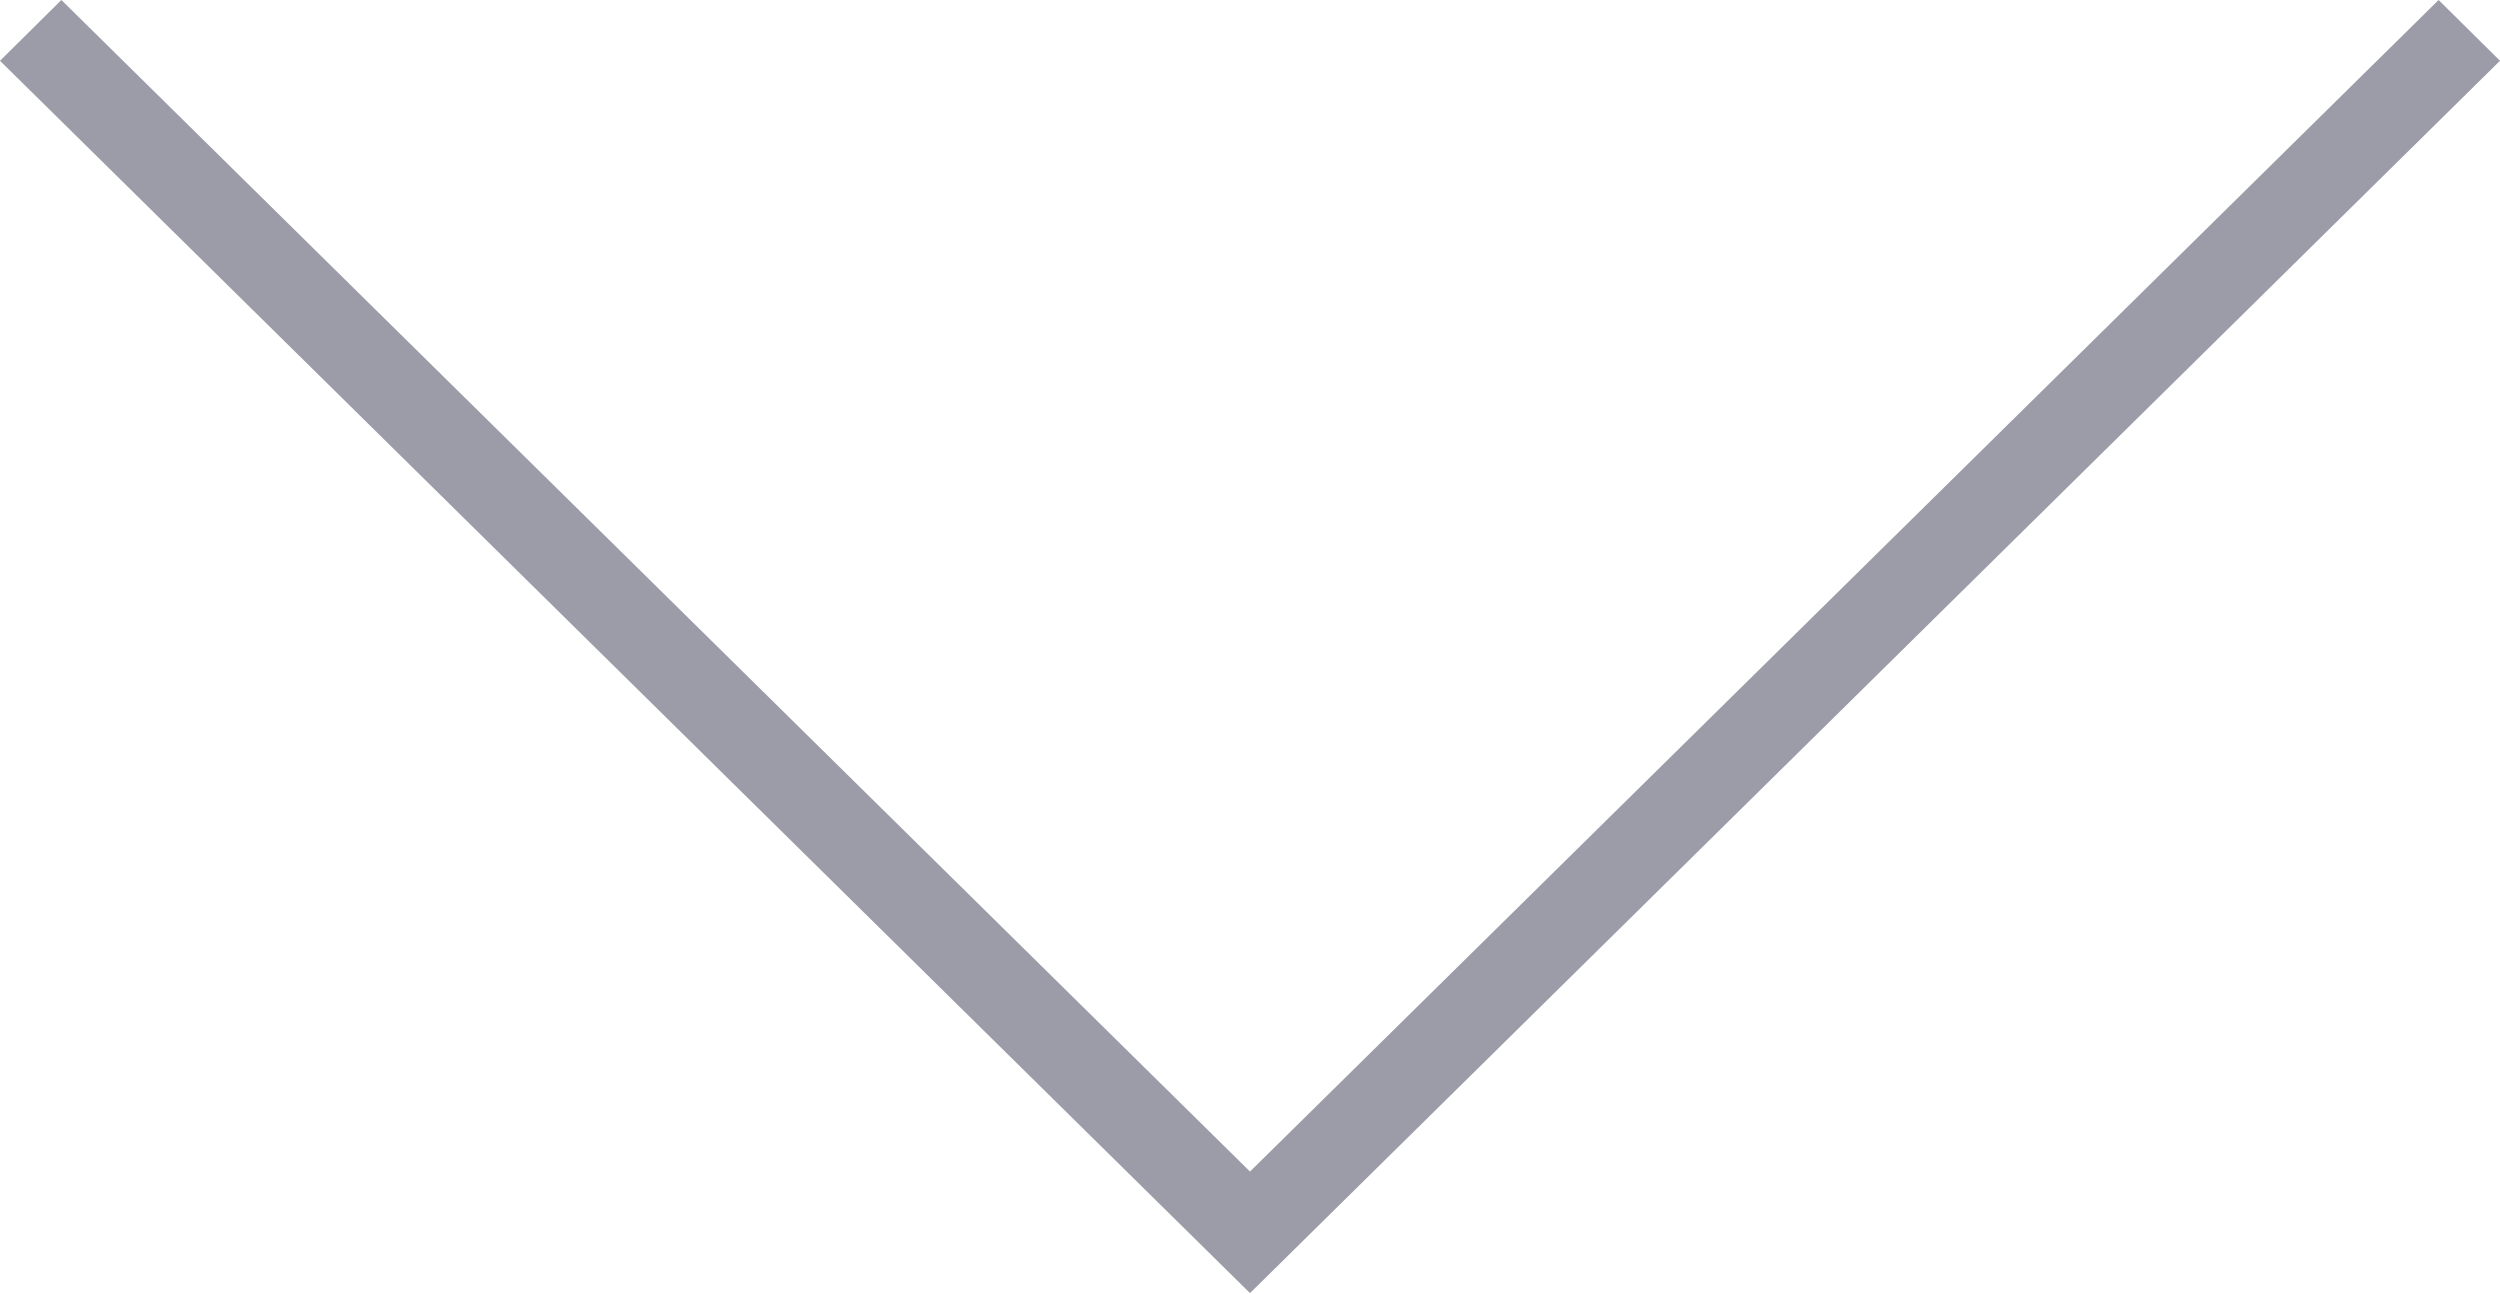
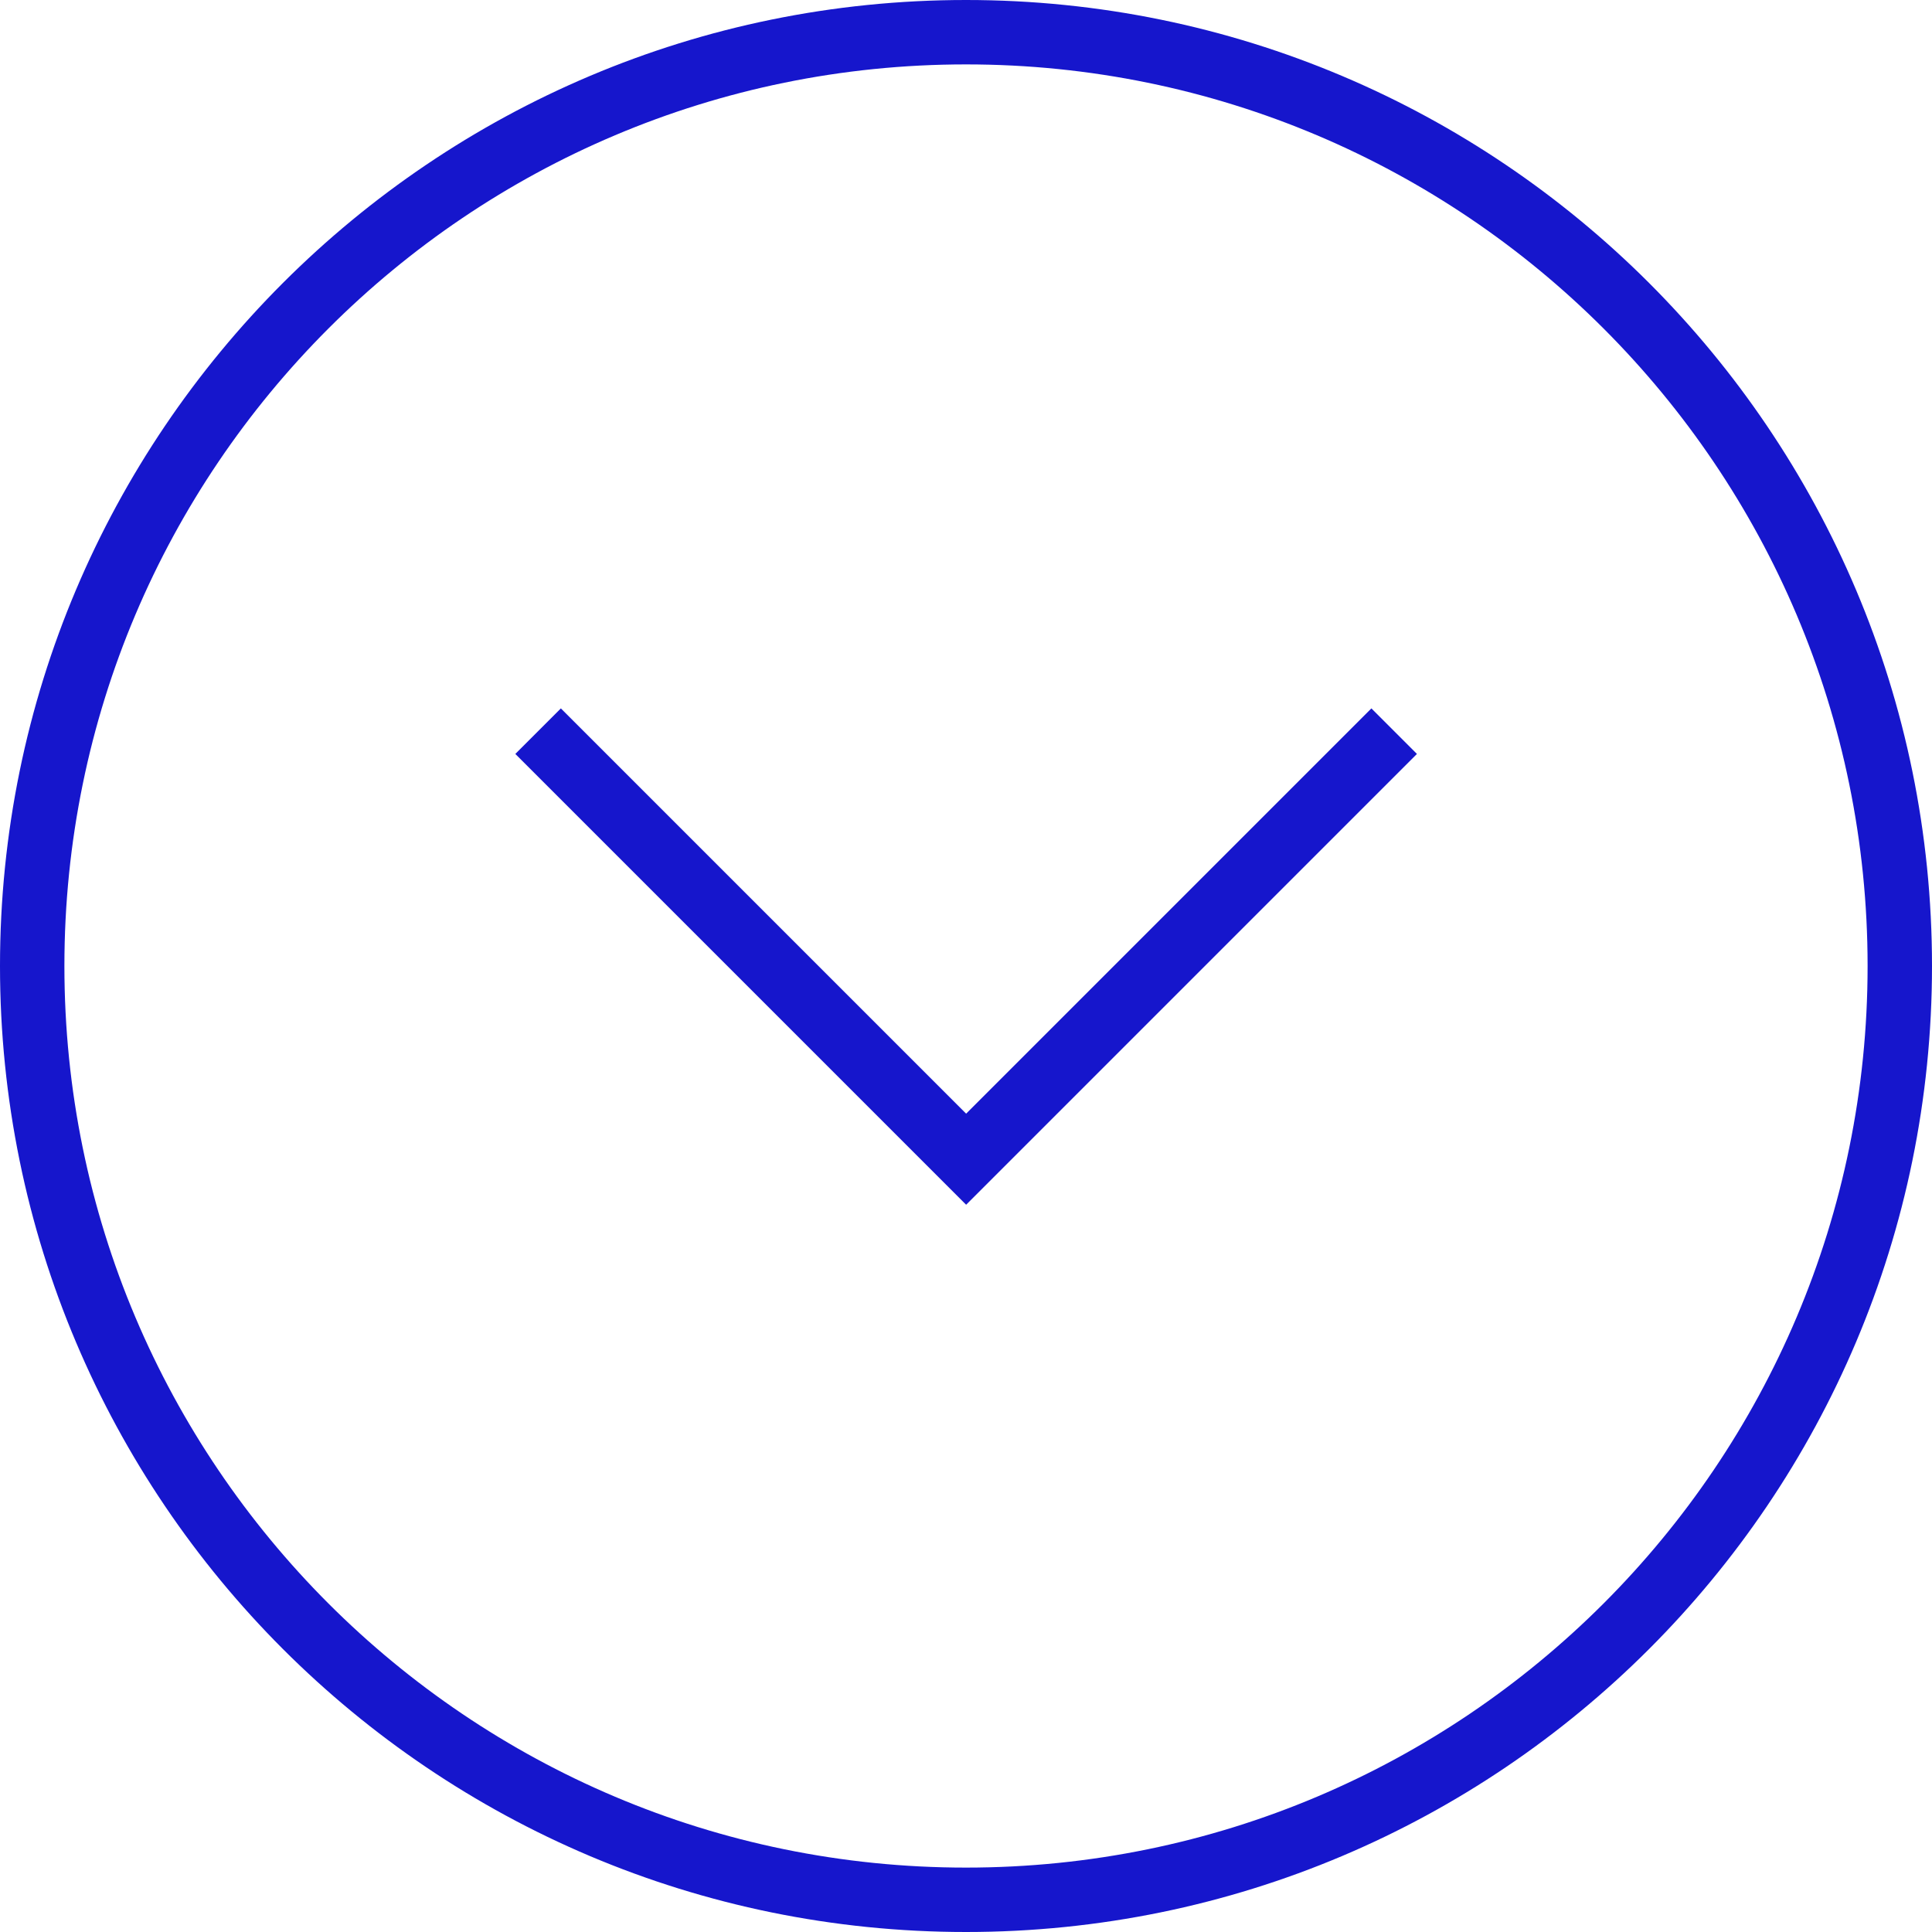
- <svg xmlns="http://www.w3.org/2000/svg" width="29" height="15" viewBox="0 0 29 15" fill="none">
-   <path opacity="0.4" fill-rule="evenodd" clip-rule="evenodd" d="M14.5 13.59L28.288 1.20535e-06L29 0.705L14.5 15L0 0.705L0.712 0L14.5 13.59Z" fill="#080726" />
+ <svg xmlns="http://www.w3.org/2000/svg" width="30" height="30" viewBox="0 0 30 30" fill="none">
+   <path fill-rule="evenodd" clip-rule="evenodd" d="M15 29C22.732 29 29 22.732 29 15C29 7.268 22.732 1 15 1C7.268 1 1 7.268 1 15C1 22.732 7.268 29 15 29ZM15 30C23.284 30 30 23.284 30 15C30 6.716 23.284 0 15 0C6.716 0 0 6.716 0 15C0 23.284 6.716 30 15 30Z" fill="#1616CC" />
+   <path d="M15.002 18.707L22.002 11.707L21.295 11L15.002 17.293L8.709 11L8.002 11.707L15.002 18.707Z" fill="#1616CC" />
</svg>
